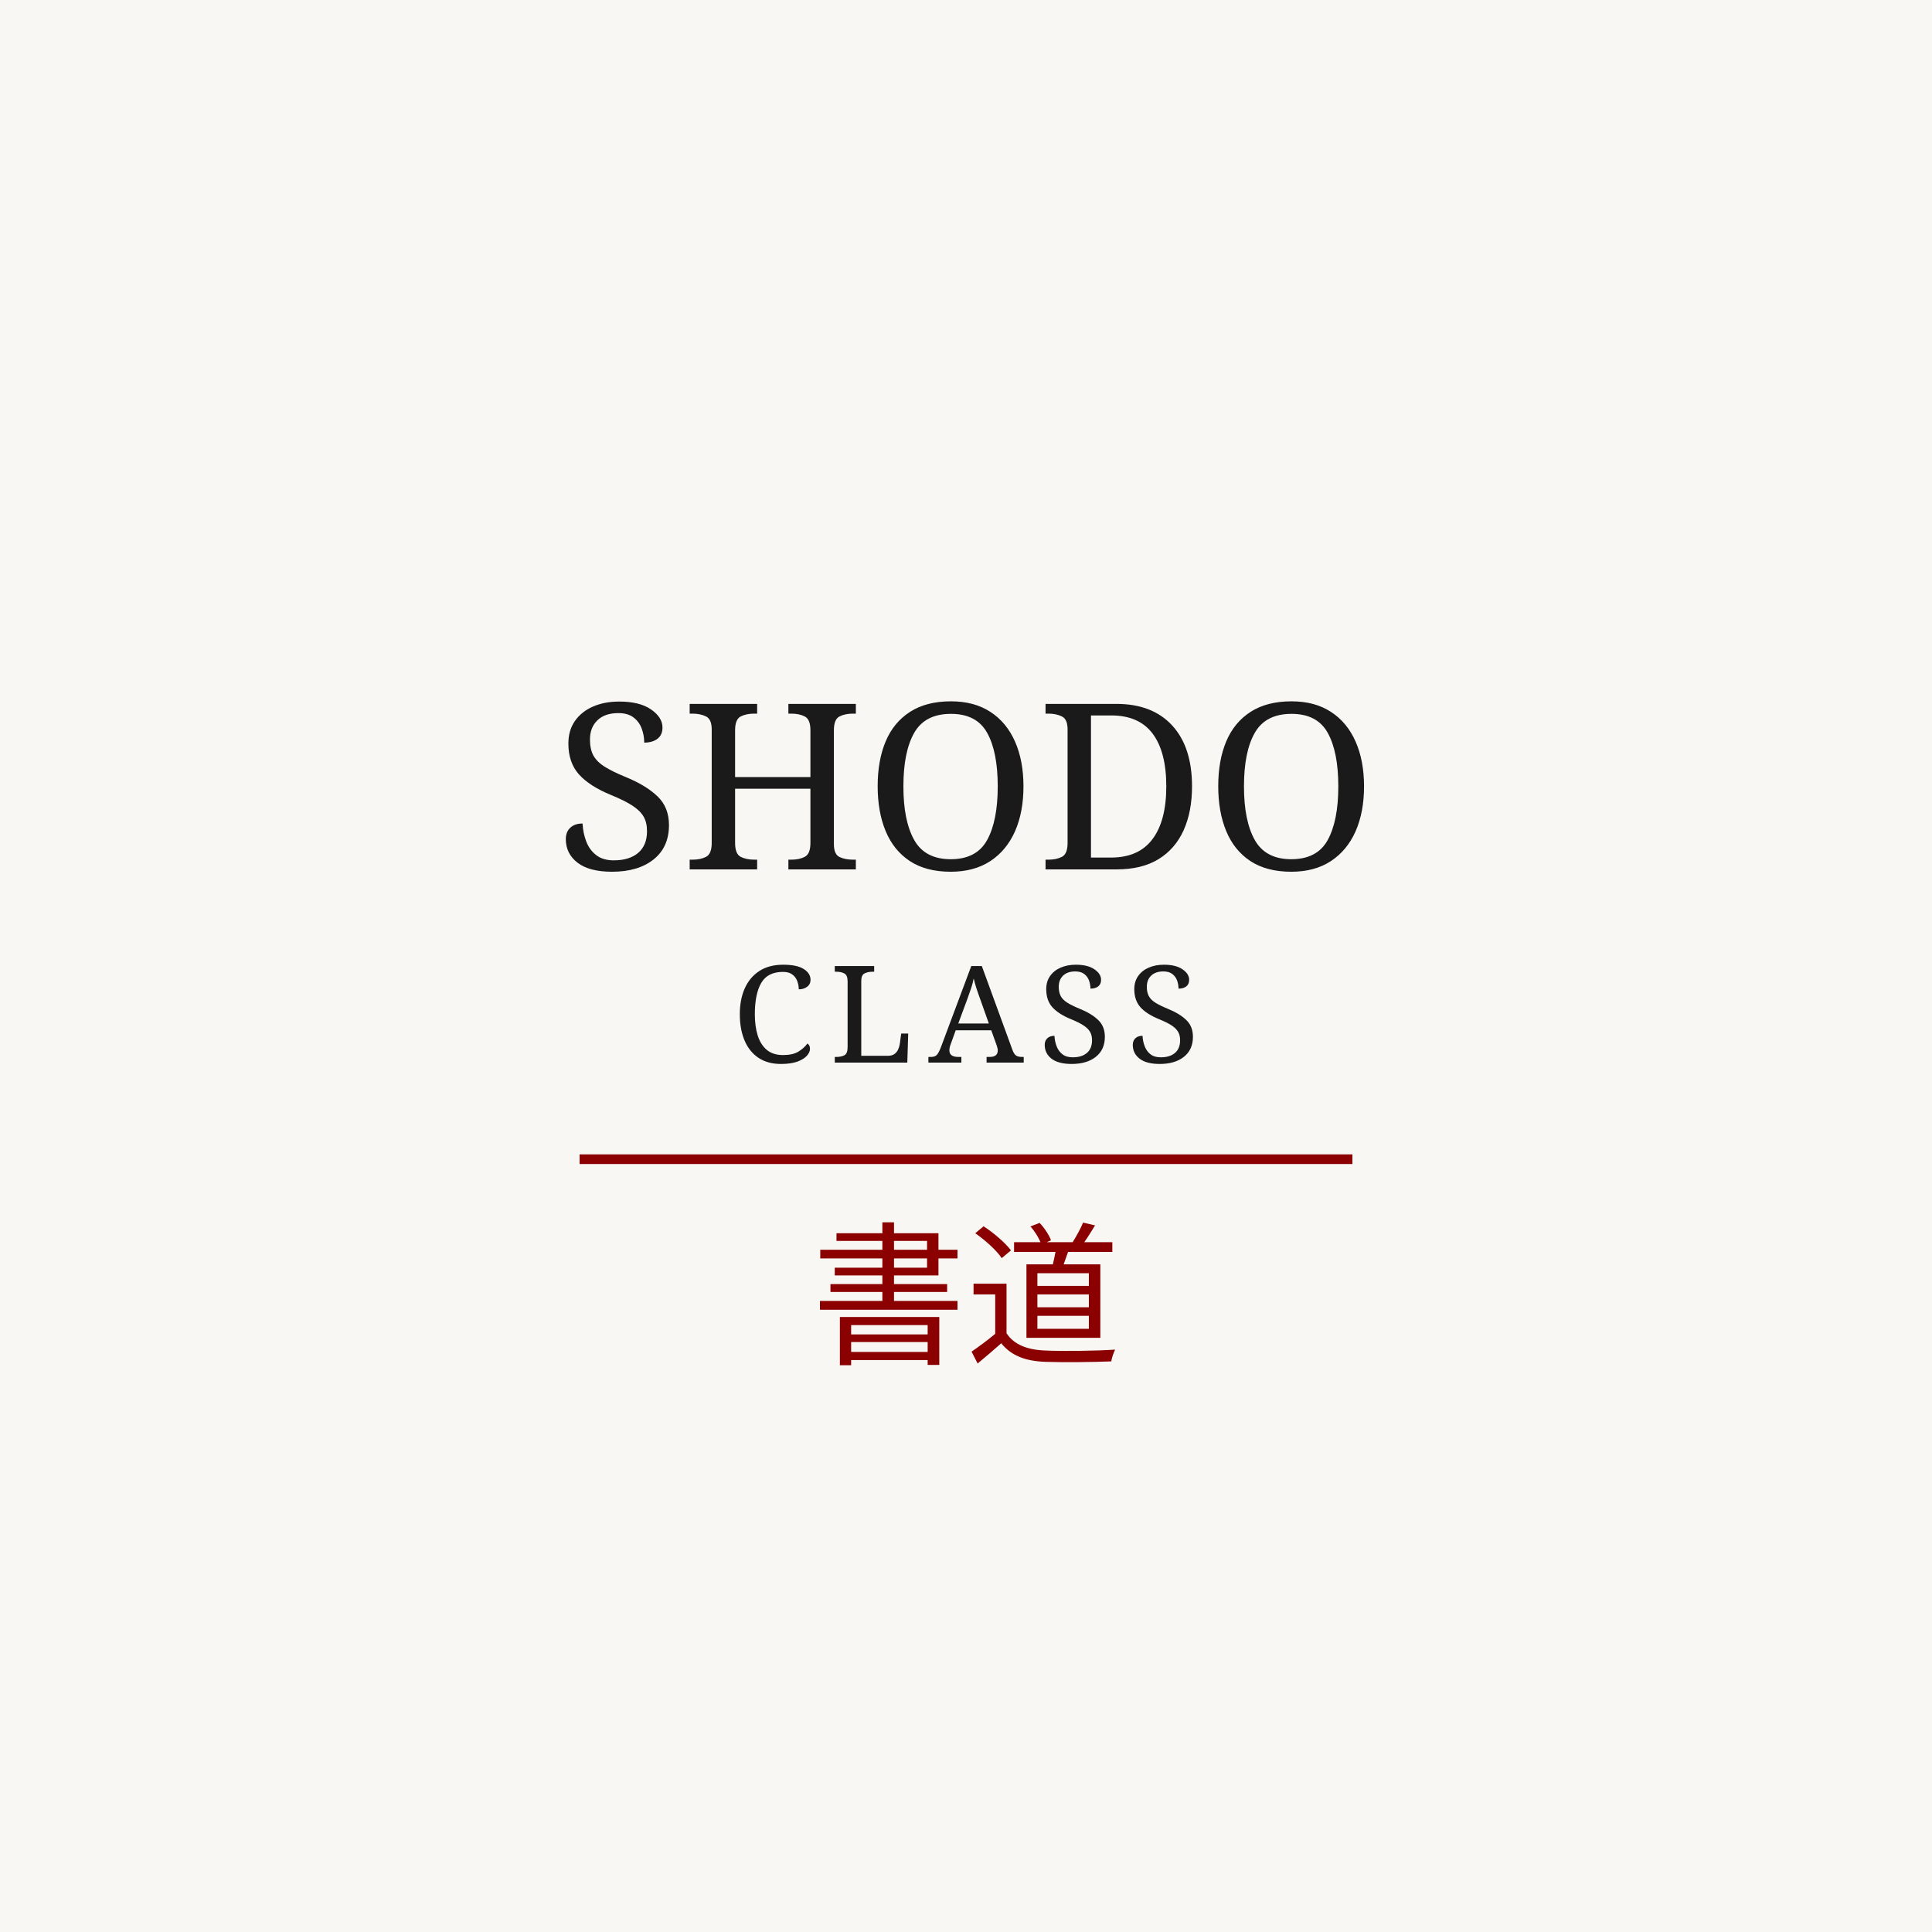
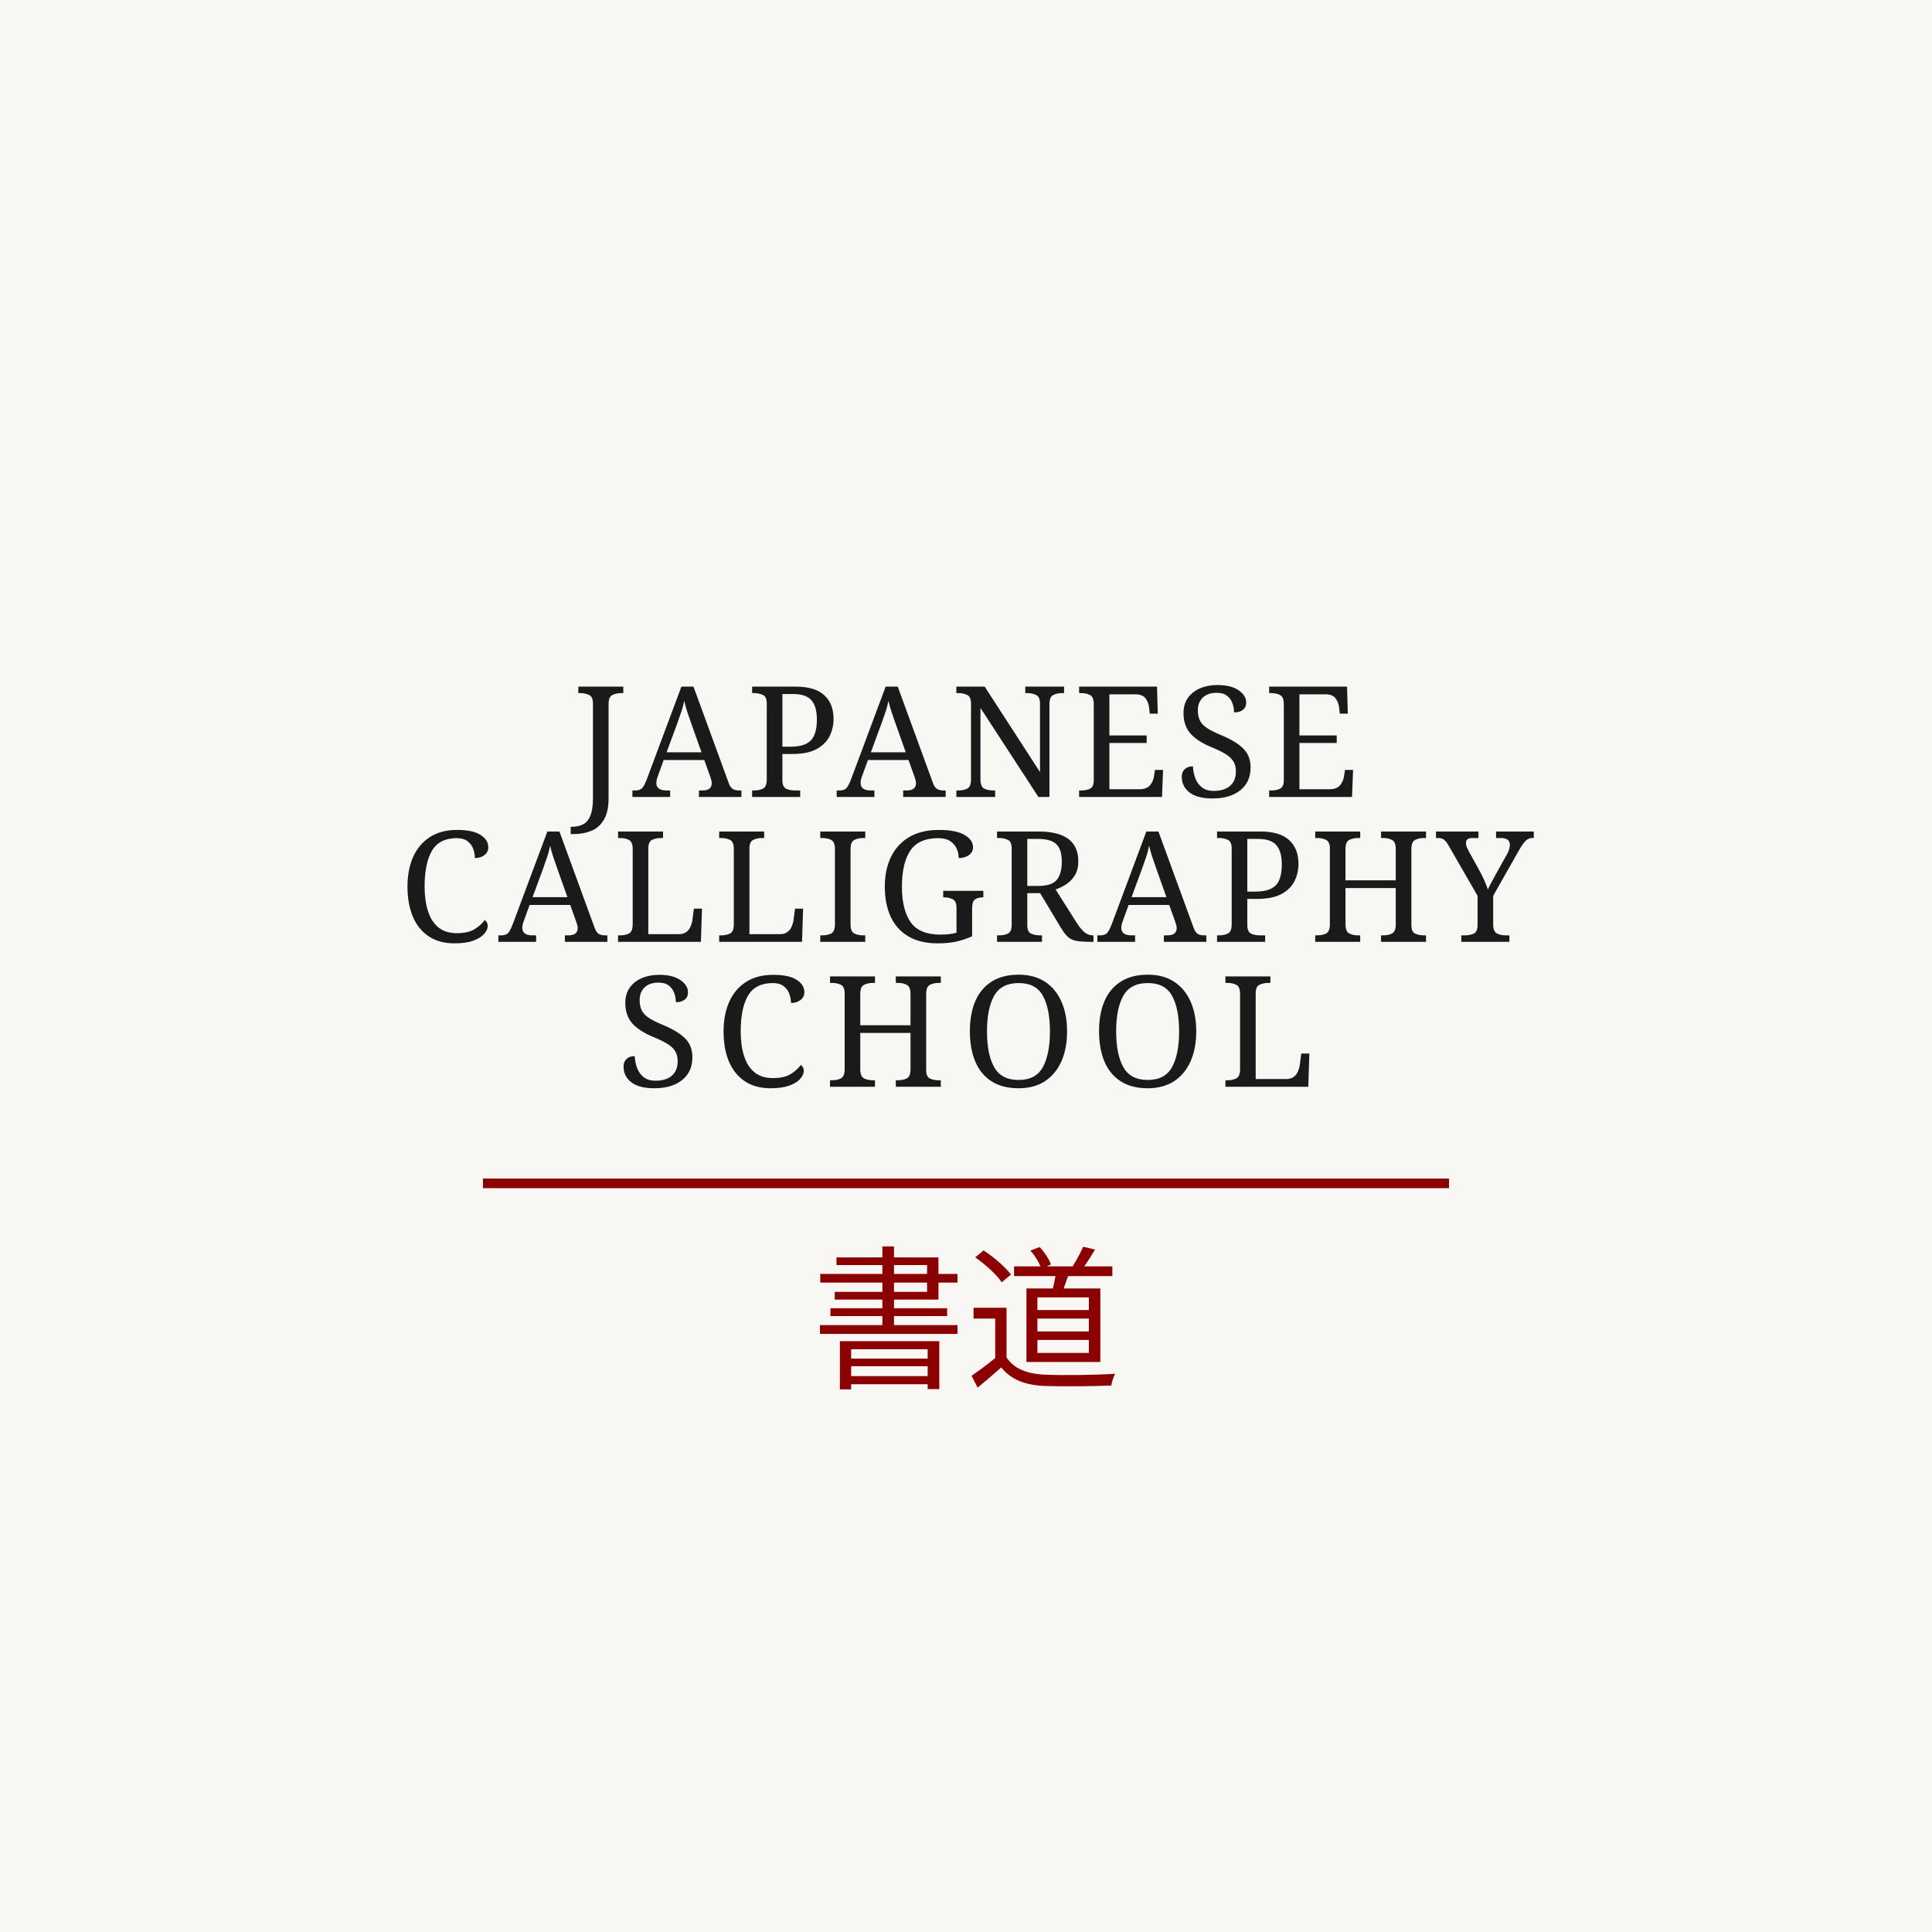
<svg xmlns="http://www.w3.org/2000/svg" width="400" height="400" viewBox="0 0 400 400" fill="none">
  <rect width="400" height="400" fill="#F8F7F4" />
  <g transform="translate(200, 200)">
-     <text x="0" y="-20" font-family="Cormorant Garamond, serif" font-size="48" fill="#1A1A1A" text-anchor="middle" font-weight="300">
-       SHODO
+     <text x="0" y="-35" font-family="Cormorant Garamond, serif" font-size="32" fill="#1A1A1A" text-anchor="middle" font-weight="300" letter-spacing="1">
+       JAPANESE
    </text>
-     <text x="0" y="20" font-family="Cormorant Garamond, serif" font-size="28" fill="#1A1A1A" text-anchor="middle" font-weight="300" letter-spacing="3">
-       CLASS
+     <text x="0" y="-5" font-family="Cormorant Garamond, serif" font-size="32" fill="#1A1A1A" text-anchor="middle" font-weight="300" letter-spacing="1">
+       CALLIGRAPHY
    </text>
-     <line x1="-80" y1="40" x2="80" y2="40" stroke="#8B0000" stroke-width="2" />
-     <text x="0" y="80" font-family="serif" font-size="32" fill="#8B0000" text-anchor="middle">
+     <text x="0" y="25" font-family="Cormorant Garamond, serif" font-size="32" fill="#1A1A1A" text-anchor="middle" font-weight="300" letter-spacing="3">
+       SCHOOL
+     </text>
+     <line x1="-100" y1="45" x2="100" y2="45" stroke="#8B0000" stroke-width="2" />
+     <text x="0" y="85" font-family="serif" font-size="32" fill="#8B0000" text-anchor="middle">
      書道
    </text>
  </g>
</svg>
